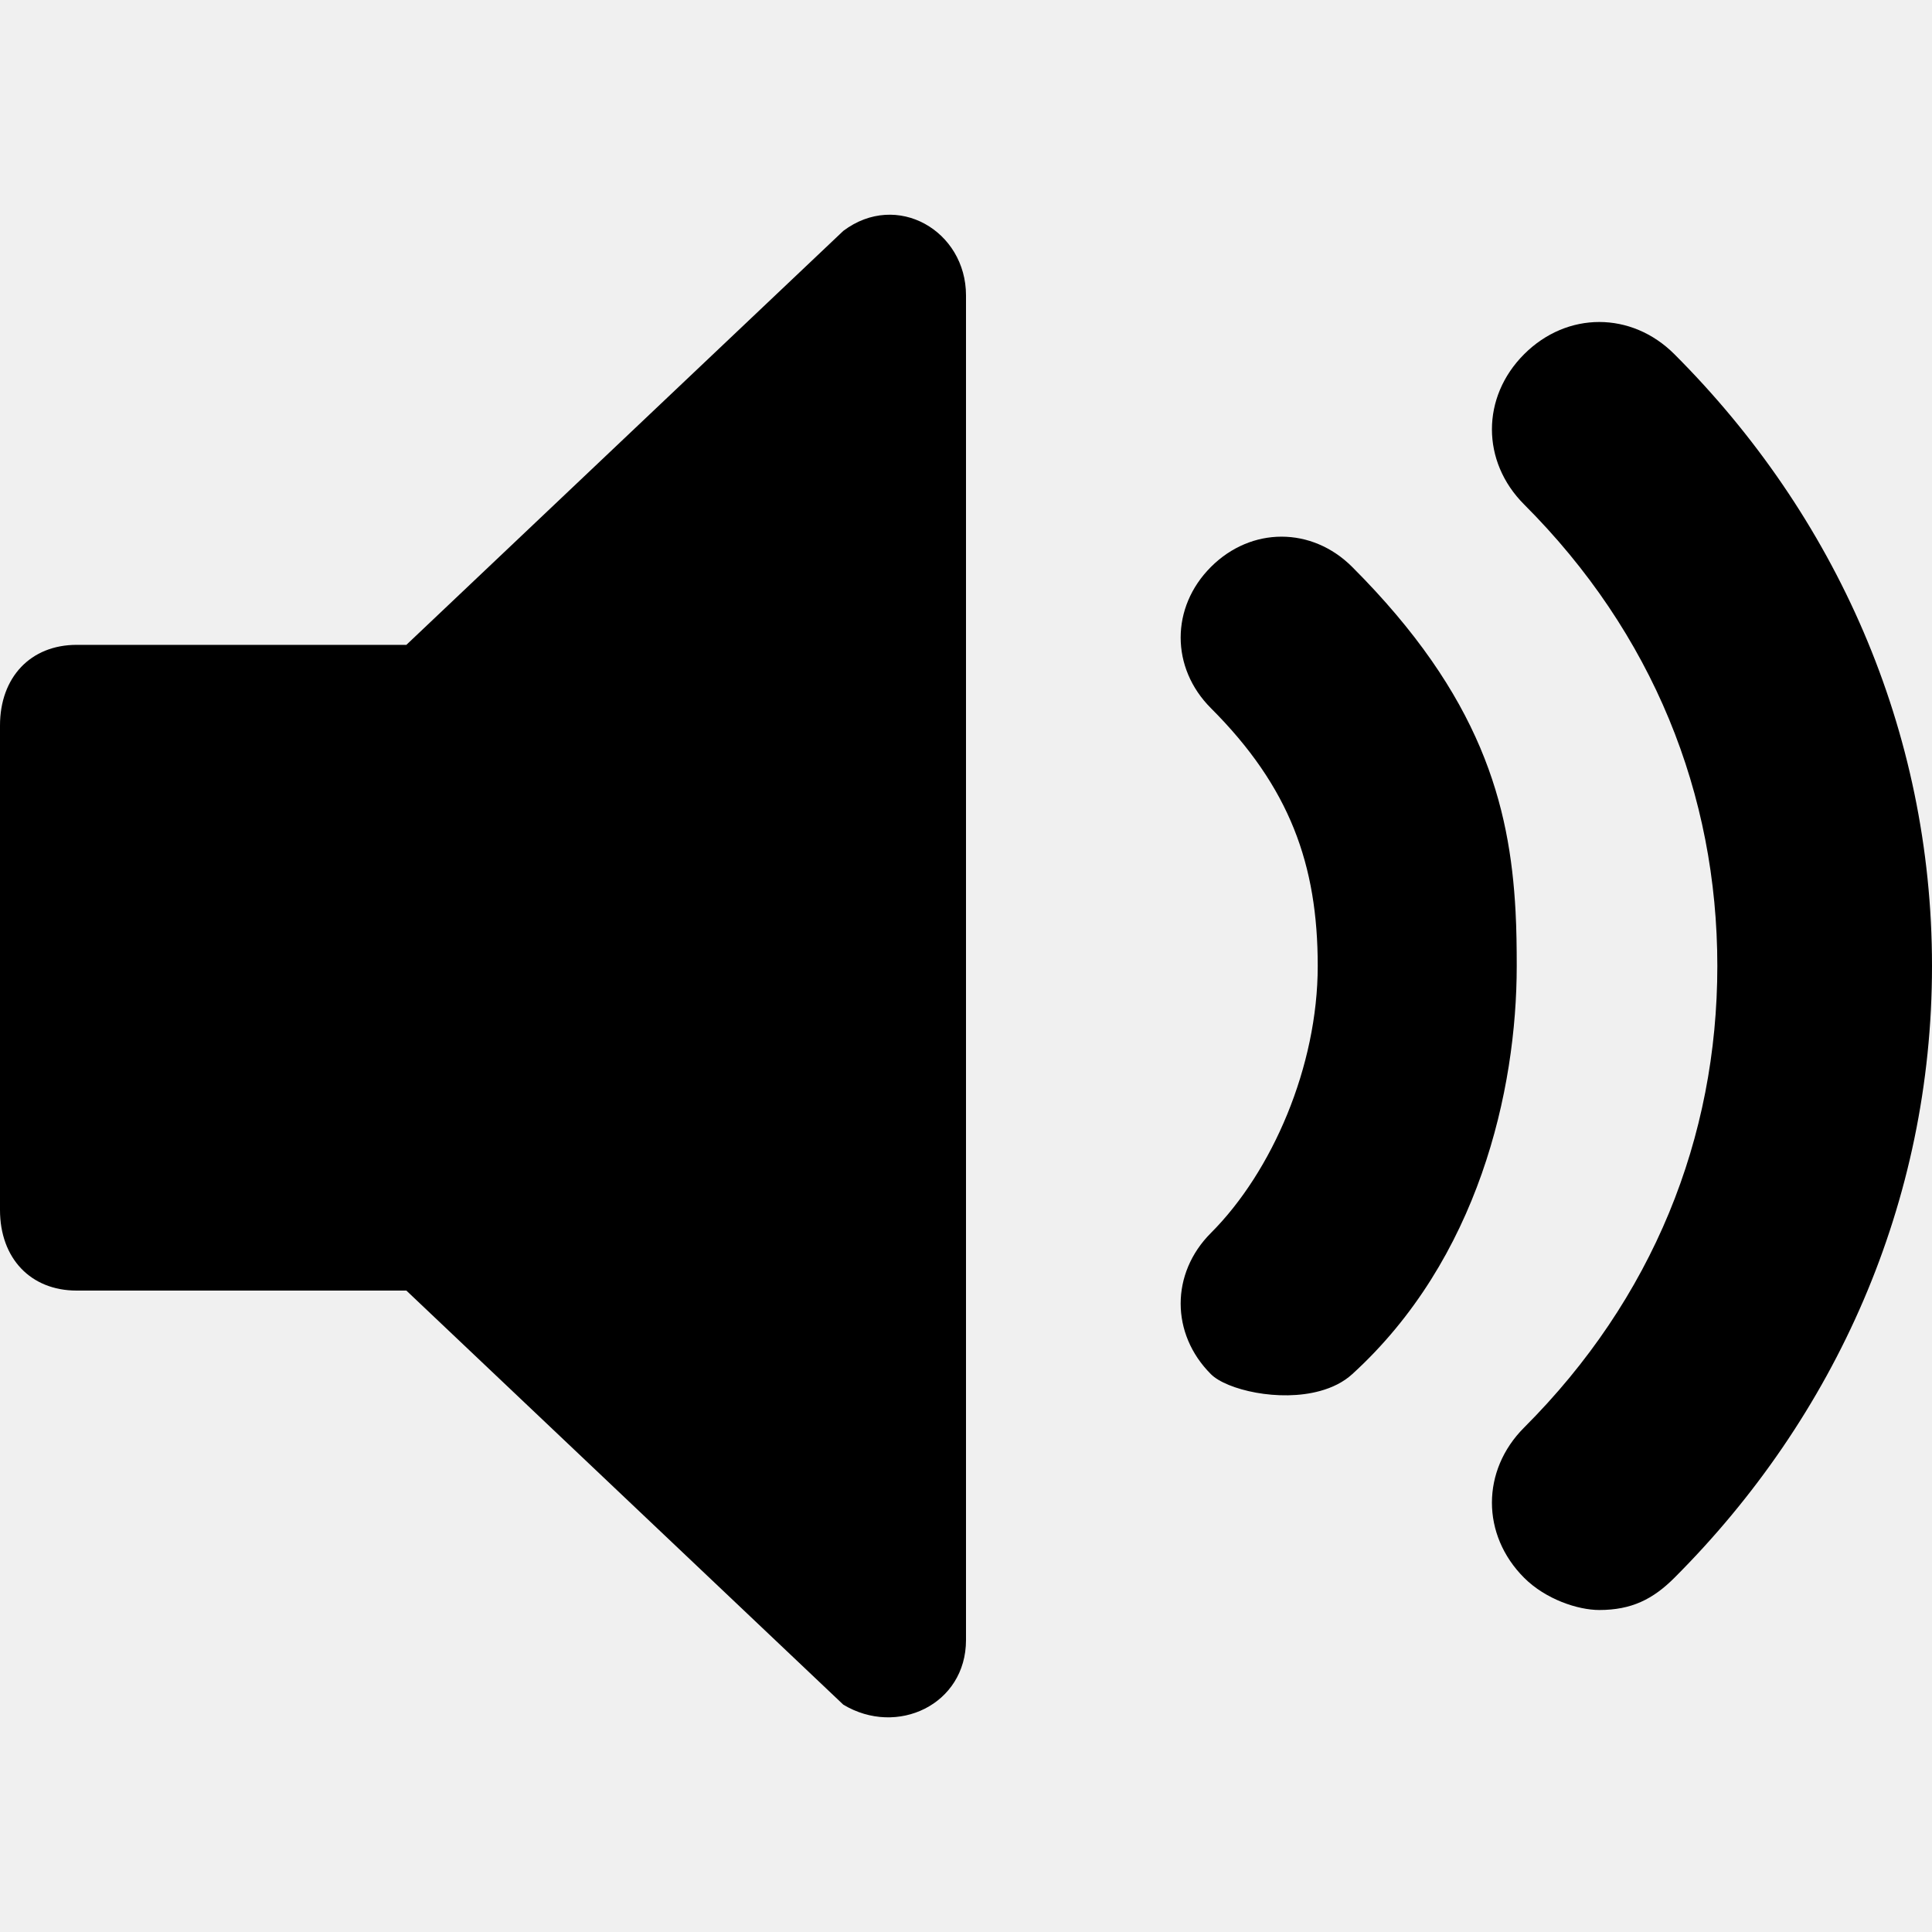
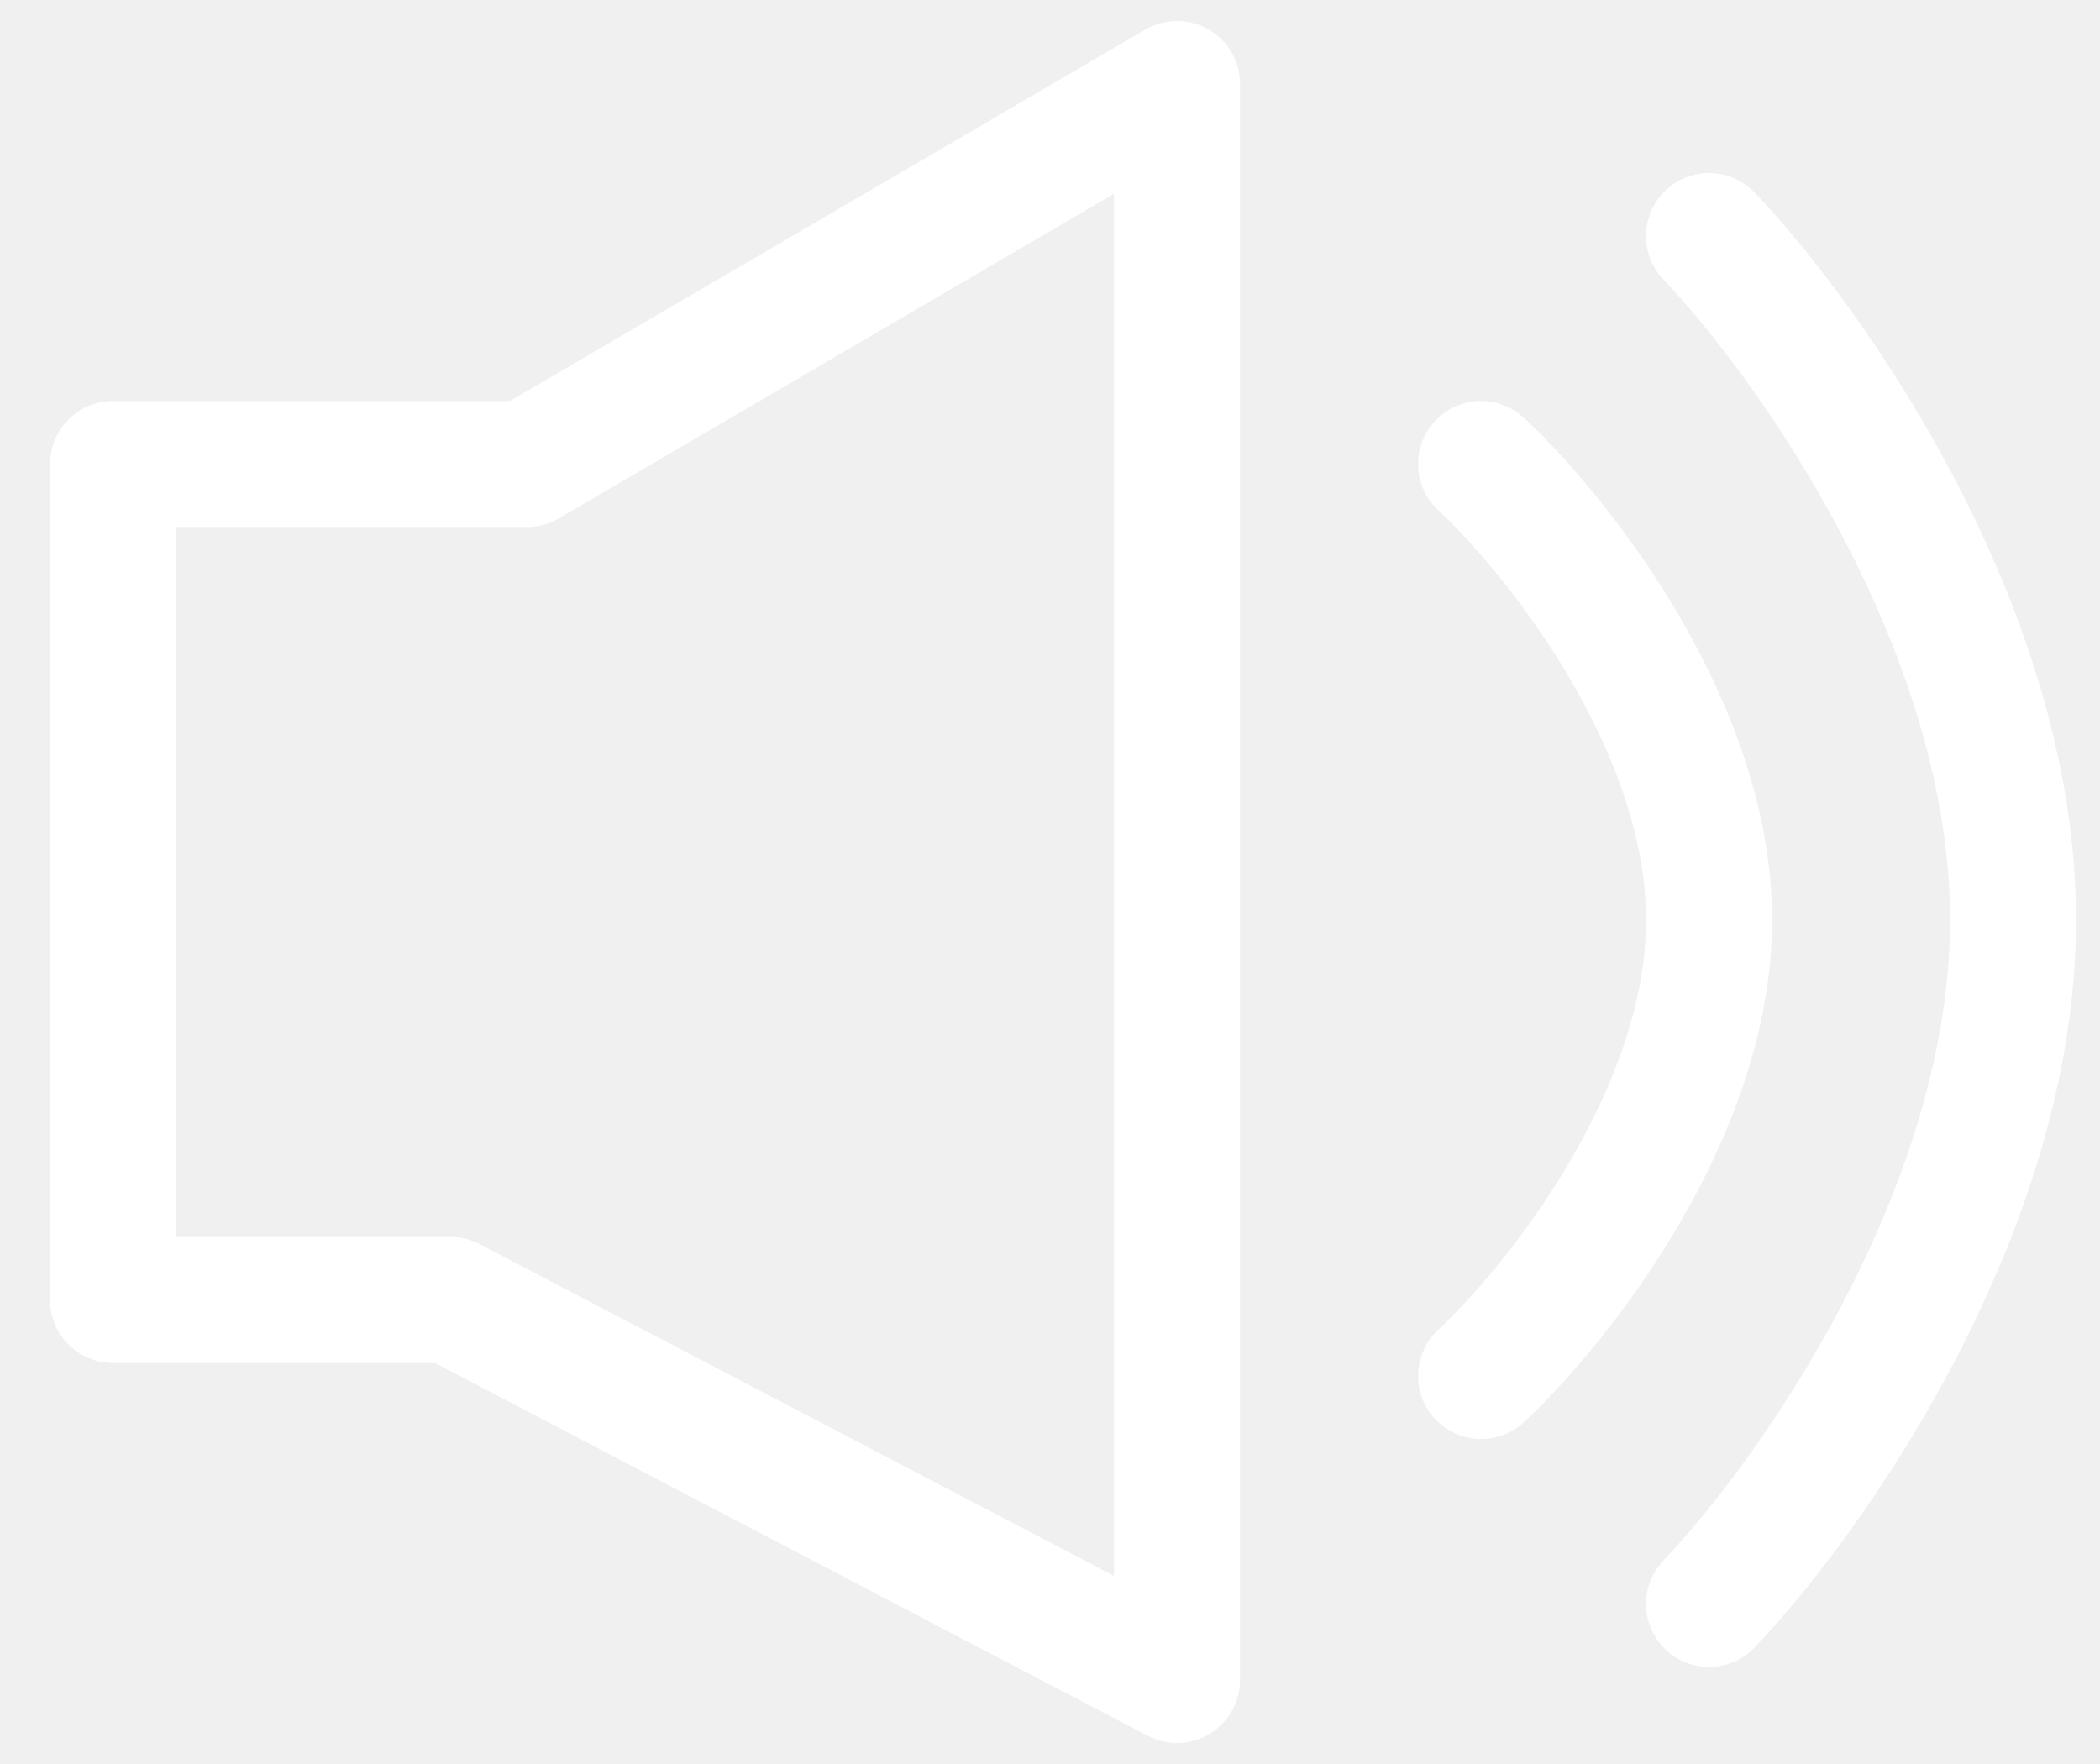
- <svg xmlns="http://www.w3.org/2000/svg" width="18px" height="18px" viewBox="0 0 18 18">
-   <path d="M15.6,3.3 C15.2,2.9 14.6,2.9 14.2,3.3 C13.8,3.7 13.8,4.3 14.2,4.7 C15.4,5.9 16,7.4 16,9 C16,10.6 15.4,12.1 14.2,13.3 C13.8,13.7 13.8,14.3 14.2,14.7 C14.4,14.9 14.7,15 14.9,15 C15.2,15 15.4,14.9 15.6,14.7 C17.1,13.2 18,11.2 18,9 C18,6.8 17.1,4.8 15.6,3.3 L15.6,3.3 Z" />
-   <path d="M11.282,5.282 C10.906,5.658 10.906,6.222 11.282,6.598 C12.017,7.333 12.277,8.056 12.277,9 C12.277,9.936 11.852,10.917 11.282,11.487 C10.906,11.863 10.906,12.427 11.282,12.803 C11.427,12.948 11.918,13.065 12.3,12.959 C12.412,12.928 12.516,12.878 12.598,12.803 C13.773,11.733 14.131,10.16 14.131,9 C14.131,8.83 14.129,8.66 14.12,8.49 C14.067,7.498 13.801,6.485 12.598,5.282 C12.222,4.906 11.658,4.906 11.282,5.282 Z" />
-   <path d="M3.786,6.008 L0.714,6.008 C0.286,6.008 0,6.309 0,6.76 L0,11.272 C0,11.724 0.286,12.024 0.714,12.024 L3.786,12.024 L7.857,15.882 C8.357,16.183 9,15.882 9,15.28 L9,2.752 C9,2.151 8.357,1.775 7.857,2.151 L3.786,6.008 Z" />
+ <svg xmlns="http://www.w3.org/2000/svg" width="25" height="21" viewBox="0 0 25 21" fill="none">
+   <path d="M17.632 5.524C18.537 6.368 20.346 8.636 20.346 10.952C20.346 13.269 18.537 15.537 17.632 16.381" stroke="white" stroke-width="1.5" stroke-linecap="round" stroke-linejoin="round" />
+   <path d="M20.346 2.81C21.552 4.076 23.965 7.478 23.965 10.952C23.965 14.427 21.552 17.829 20.346 19.095" stroke="white" stroke-width="1.5" stroke-linecap="round" stroke-linejoin="round" />
+   <path d="M14.012 1H14.762C14.762 0.731 14.619 0.483 14.386 0.349C14.153 0.216 13.866 0.217 13.634 0.353L14.012 1ZM14.012 20L13.665 20.665C13.897 20.786 14.176 20.777 14.401 20.642C14.625 20.506 14.762 20.262 14.762 20H14.012ZM6.274 5.524V6.274C6.407 6.274 6.538 6.238 6.653 6.171L6.274 5.524ZM1.346 5.524V4.774C0.931 4.774 0.596 5.11 0.596 5.524H1.346ZM1.346 8.238H0.596C0.596 8.652 0.931 8.988 1.346 8.988L1.346 8.238ZM1.346 8.238H2.096C2.096 7.824 1.761 7.488 1.346 7.488V8.238ZM1.346 13.667V14.417C1.761 14.417 2.096 14.081 2.096 13.667H1.346ZM1.346 13.667V12.917C0.931 12.917 0.596 13.252 0.596 13.667H1.346ZM1.346 15.476H0.596C0.596 15.89 0.931 16.226 1.346 16.226L1.346 15.476ZM5.364 15.476L5.712 14.812C5.604 14.755 5.485 14.726 5.364 14.726V15.476ZM13.262 1V20H14.762V1H13.262ZM6.653 6.171L14.391 1.647L13.634 0.353L5.896 4.876L6.653 6.171ZM1.346 6.274H6.274V4.774H1.346V6.274ZM2.096 8.238V5.524H0.596V8.238H2.096ZM1.346 8.988H1.346V7.488H1.346V8.988ZM0.596 8.238V13.667H2.096V8.238H0.596ZM1.346 12.917H1.346V14.417H1.346V12.917ZM2.096 15.476V13.667H0.596V15.476H2.096ZM5.364 14.726H1.346V16.226H5.364V14.726ZM14.36 19.335L5.712 14.812L5.016 16.141L13.665 20.665L14.36 19.335Z" fill="white" />
</svg>
